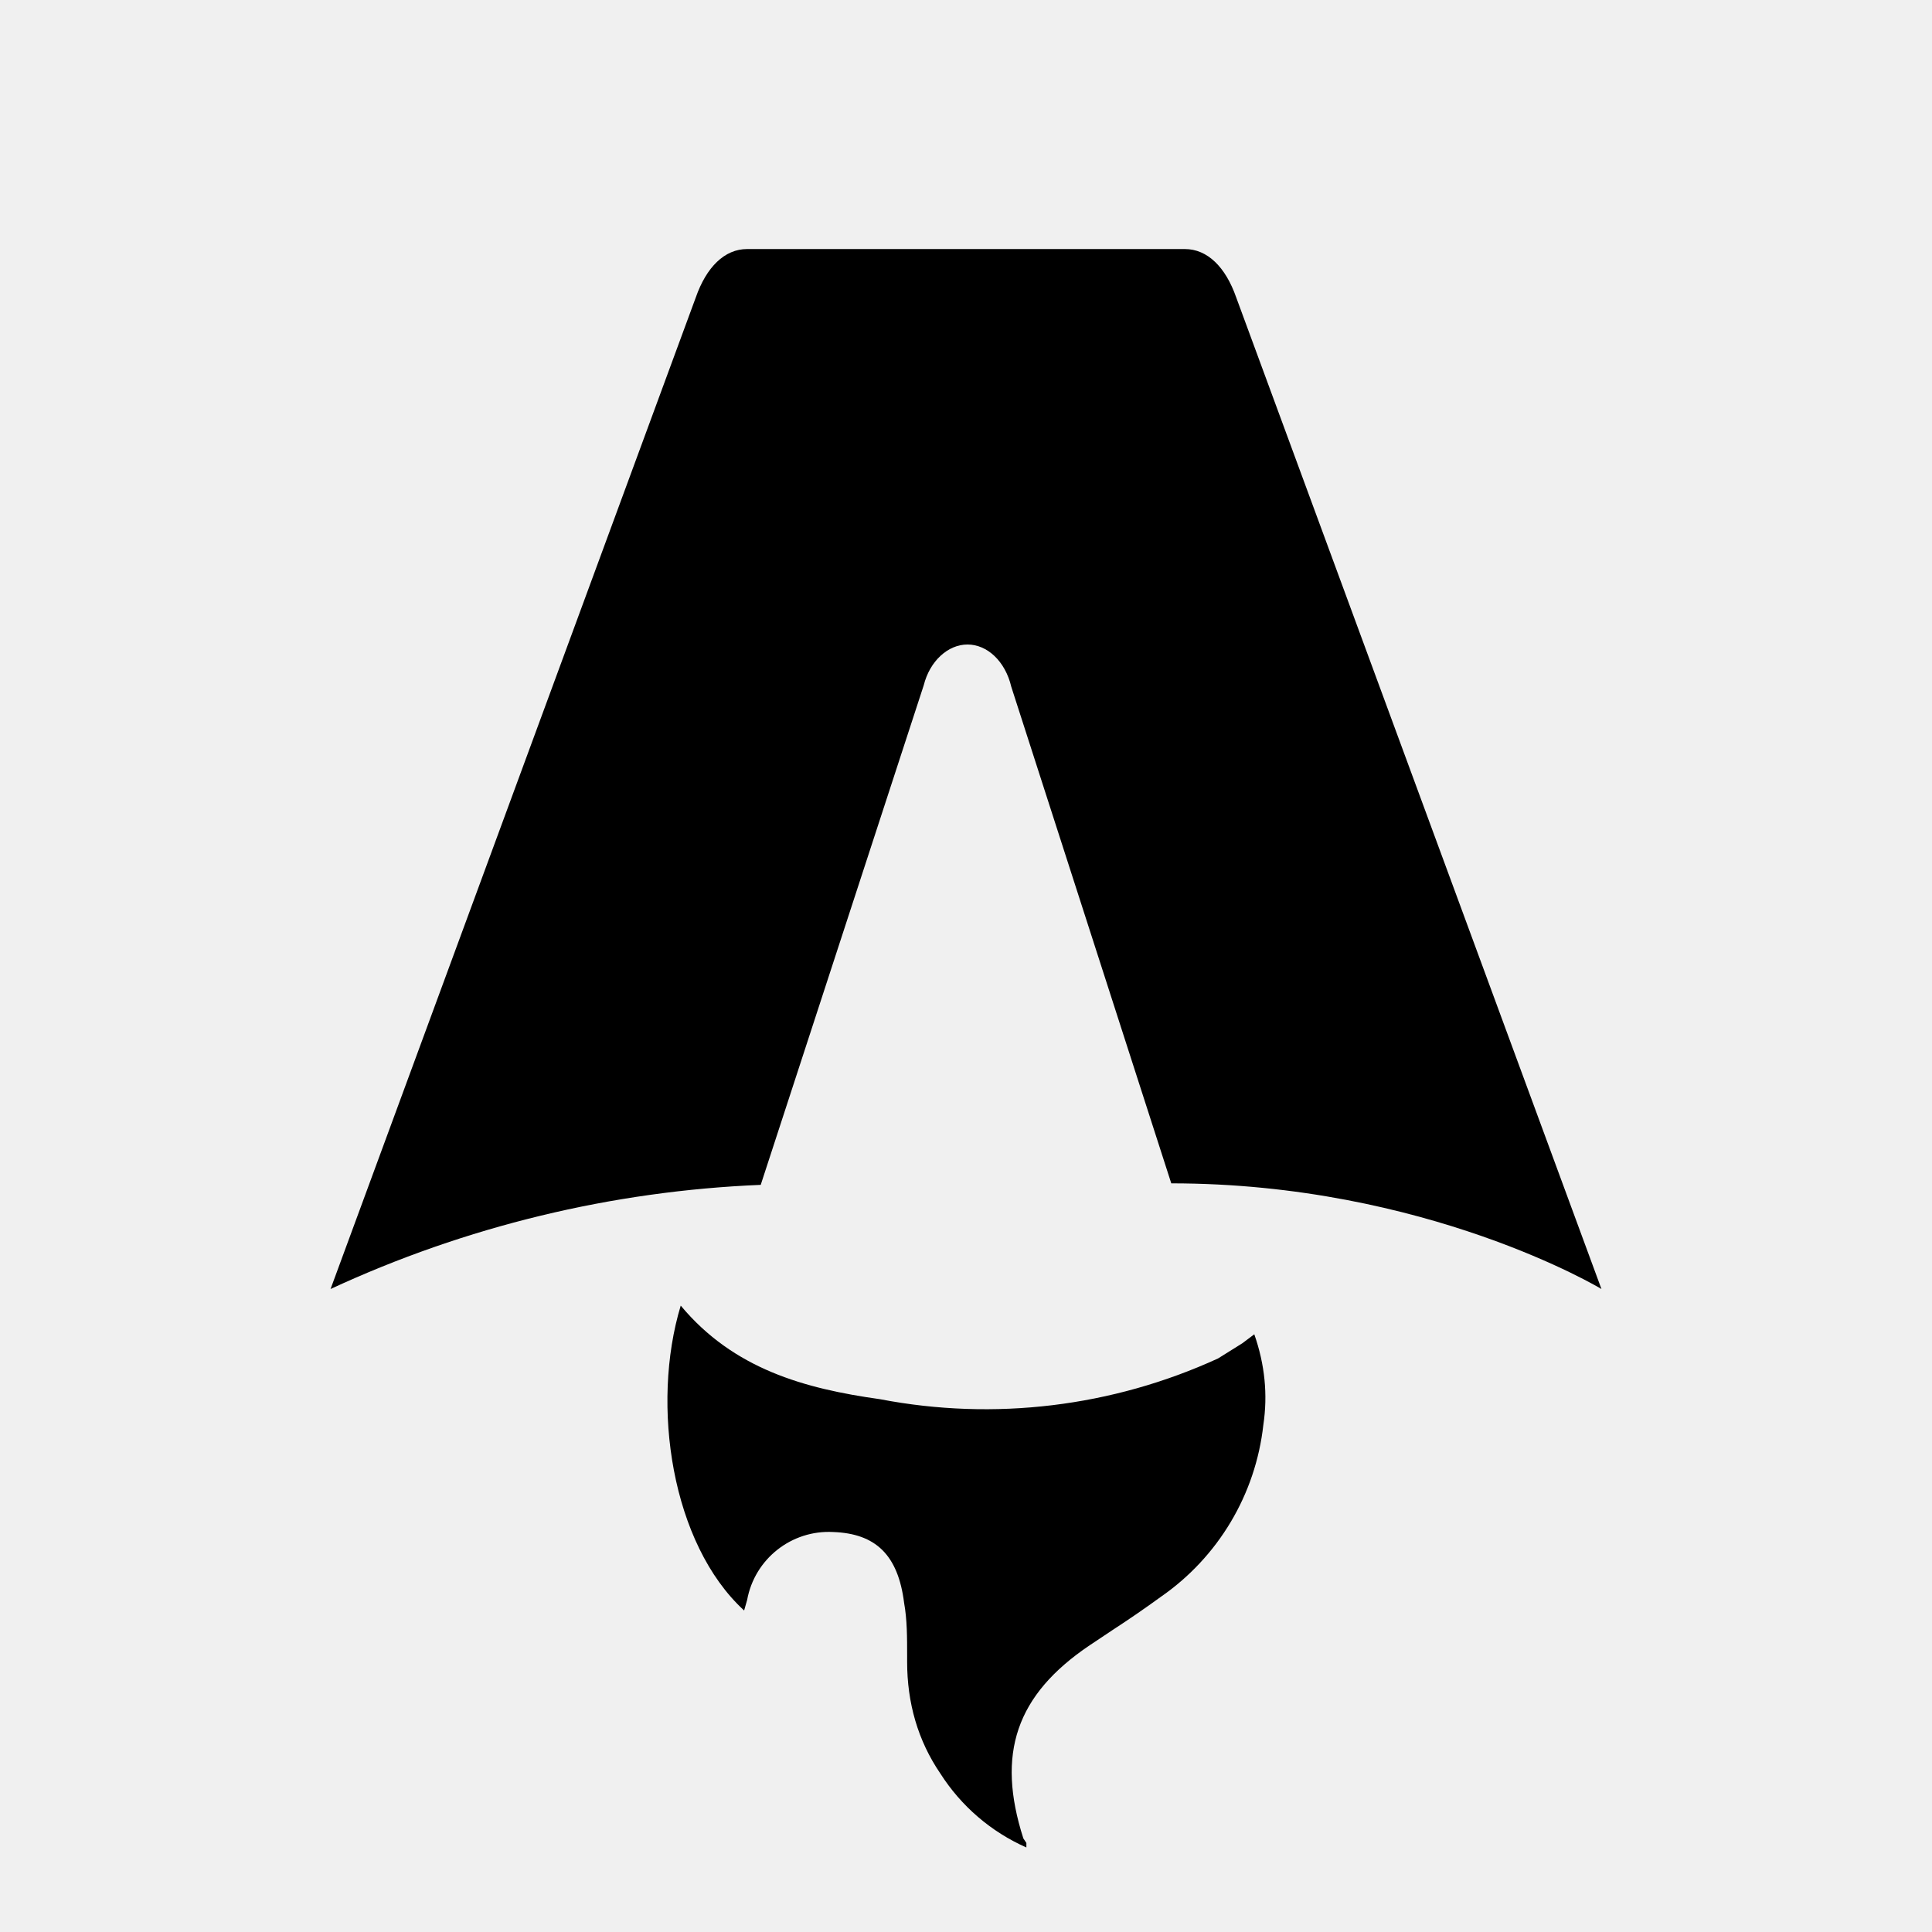
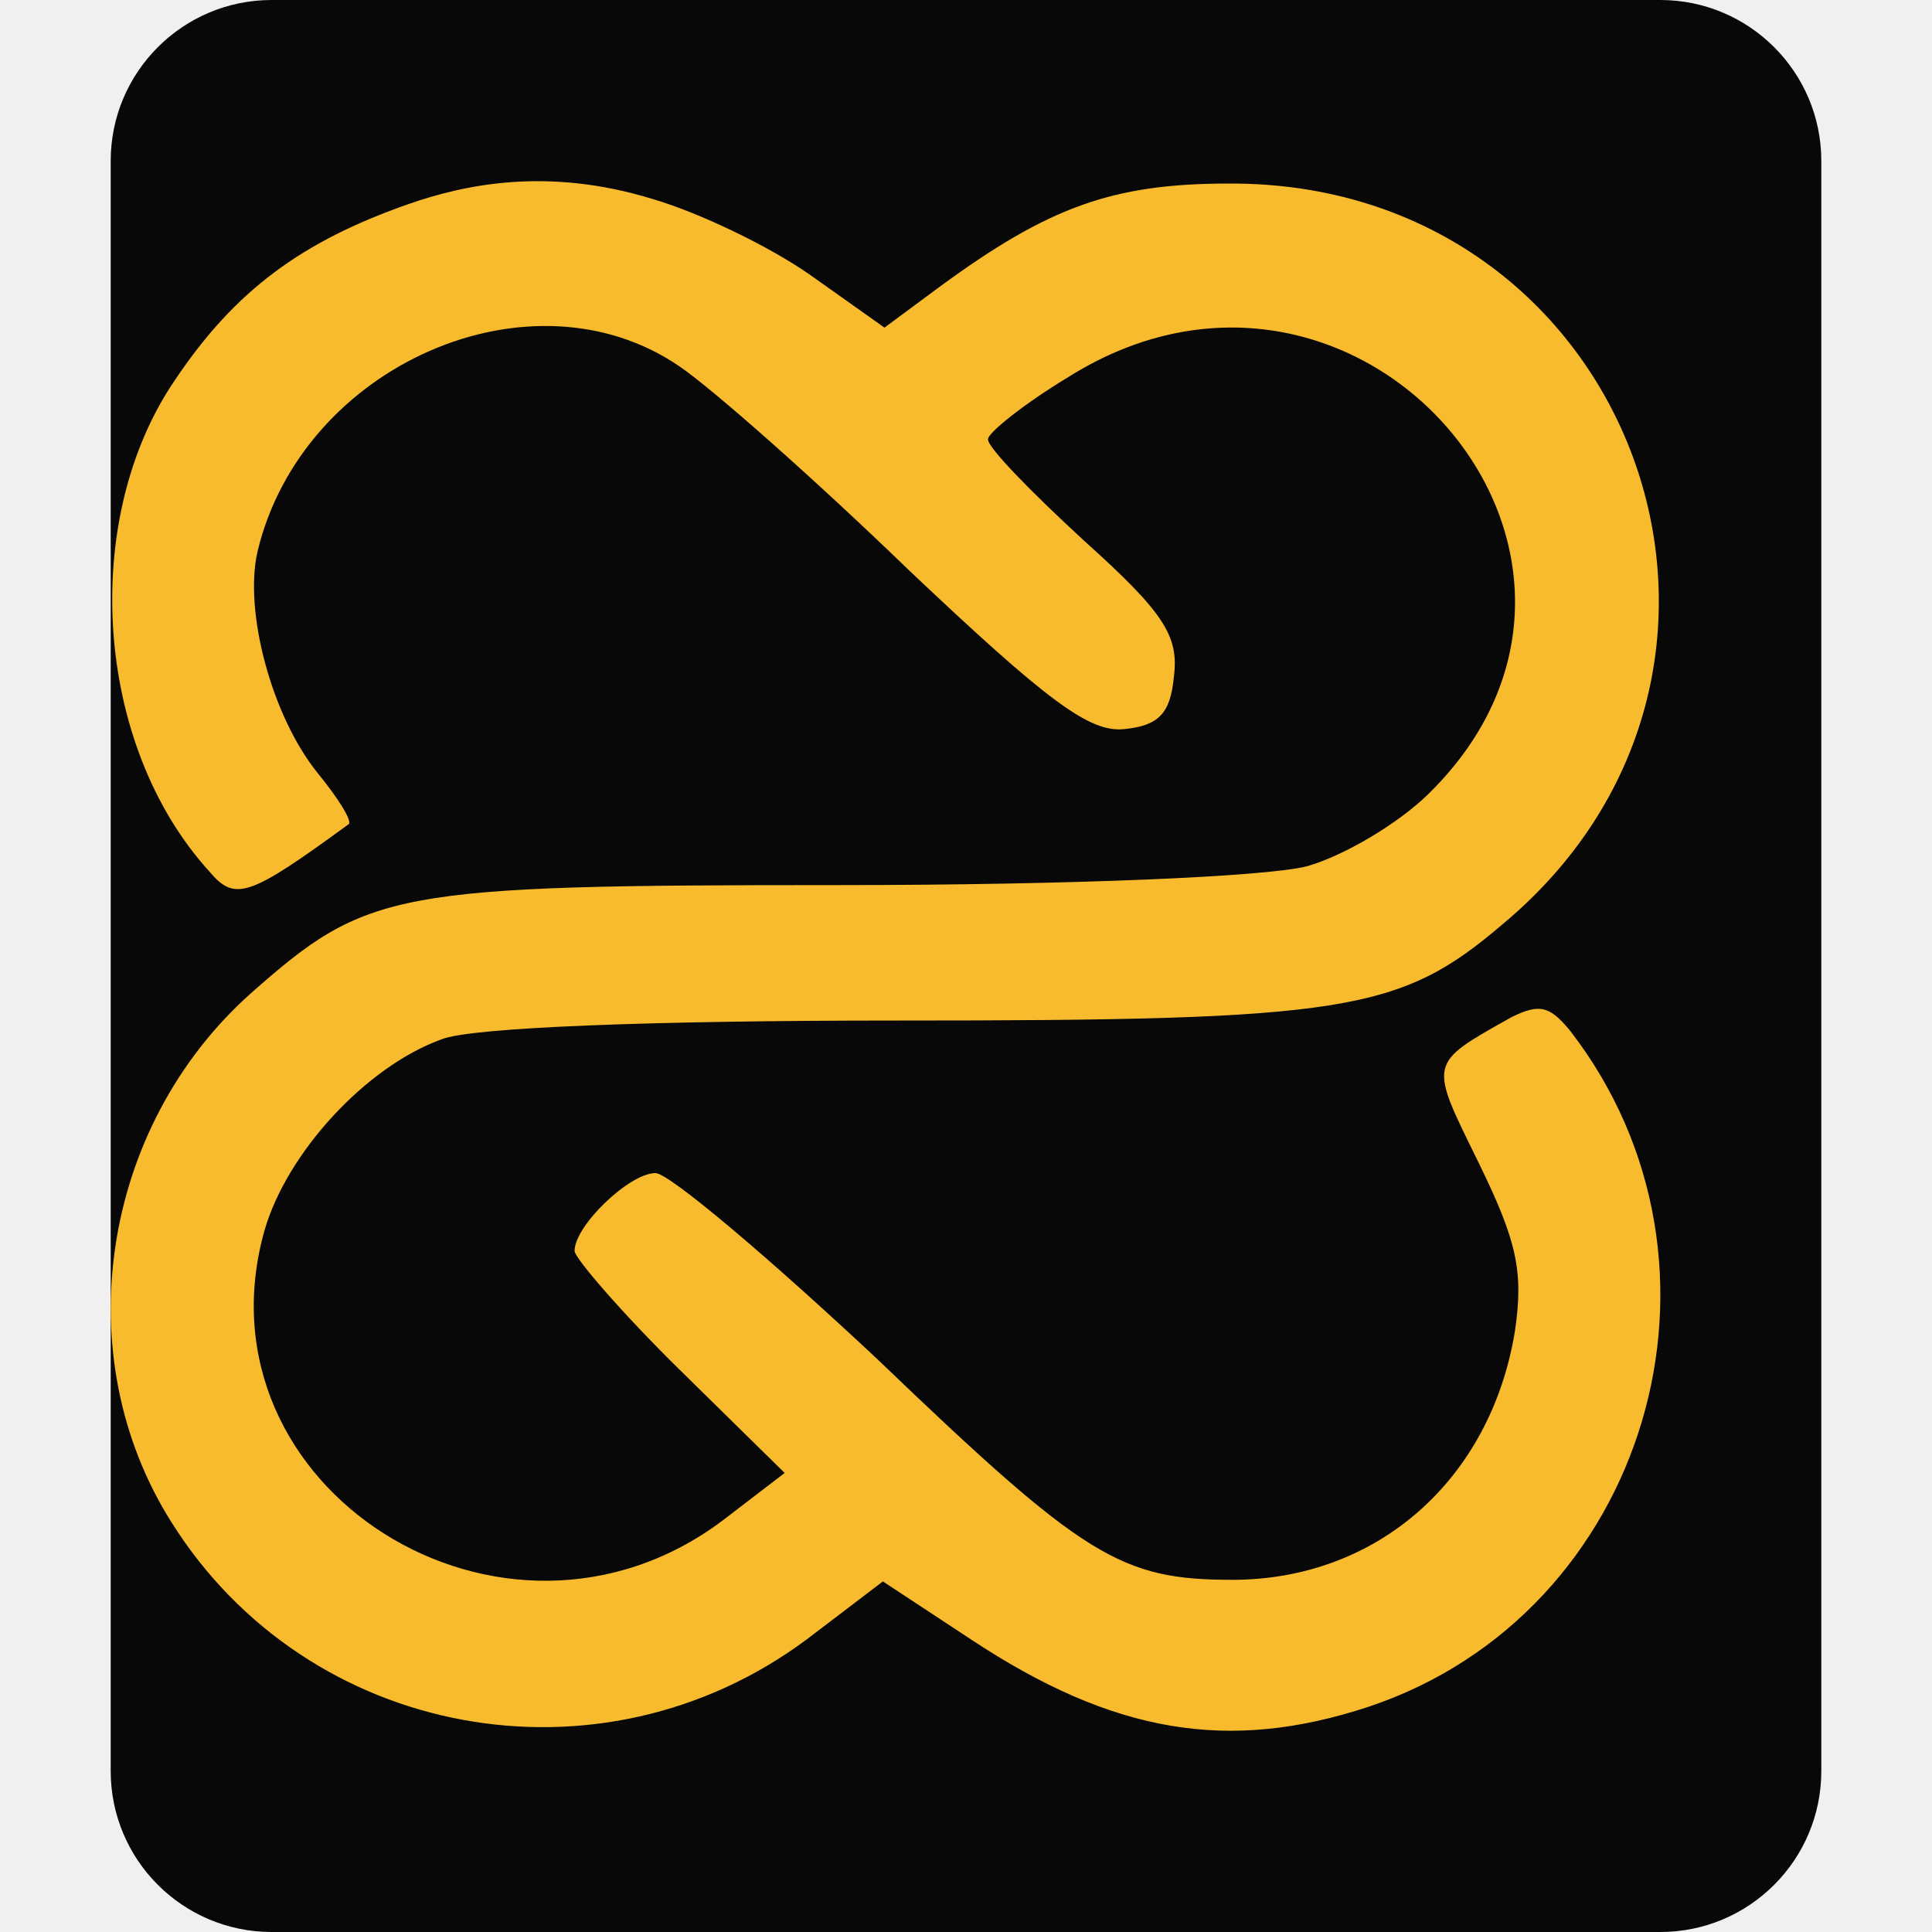
- <svg xmlns="http://www.w3.org/2000/svg" fill="none" viewBox="0 0 128 128">
-   <path d="M50.4 78.5a75.1 75.1 0 0 0-28.5 6.9l24.2-65.7c.7-2 1.9-3.2 3.4-3.2h29c1.5 0 2.7 1.2 3.4 3.2l24.2 65.7s-11.6-7-28.5-7L67 45.5c-.4-1.7-1.6-2.8-2.9-2.8-1.3 0-2.5 1.1-2.9 2.7L50.4 78.5Zm-1.1 28.2Zm-4.2-20.2c-2 6.6-.6 15.8 4.2 20.2a17.5 17.5 0 0 1 .2-.7 5.5 5.5 0 0 1 5.7-4.5c2.8.1 4.3 1.5 4.7 4.7.2 1.1.2 2.3.2 3.5v.4c0 2.7.7 5.2 2.2 7.4a13 13 0 0 0 5.7 4.9v-.3l-.2-.3c-1.8-5.6-.5-9.5 4.4-12.8l1.5-1a73 73 0 0 0 3.2-2.2 16 16 0 0 0 6.8-11.4c.3-2 .1-4-.6-6l-.8.6-1.6 1a37 37 0 0 1-22.4 2.7c-5-.7-9.7-2-13.2-6.2Z" />
-   <style>
-         path { fill: #000; }
-         @media (prefers-color-scheme: dark) {
-             path { fill: #FFF; }
-         }
-     </style>
+ <svg xmlns="http://www.w3.org/2000/svg" width="32" height="32" viewBox="0 0 85 96">
+   <rect width="85" height="96" rx="8" fill="#080808" />
+   <path d="M34.77 13.67C32.72 12.23 29.21 10.55 26.9 9.88C21.68 8.28 17.56 9.18 14.83 10.13C9.52 11.98 6.18 14.42 3.19 18.89C-1.52 25.79 -0.84 36.99 4.9 43.3C6.18 44.82 6.87 44.57 11.83 40.95C12 40.78 11.32 39.68 10.29 38.42C7.98 35.56 6.61 30.34 7.3 27.39C9.52 18.13 20.91 13.16 28.27 18.21C29.89 19.31 35.03 23.85 39.65 28.32C46.58 34.88 48.64 36.4 50.35 36.23C52.06 36.06 52.66 35.47 52.83 33.62C53.09 31.6 52.32 30.42 48.38 26.88C45.73 24.44 43.59 22.25 43.59 21.83C43.59 21.5 45.39 20.06 47.61 18.72C61.99 9.71 77.48 27.64 65.5 39.43C63.96 40.95 61.22 42.55 59.42 43.05C57.37 43.56 47.87 43.98 36.06 43.98C13.97 43.98 12.77 44.23 6.95 49.37C-0.49 56.02 -2.2 67.38 3.02 75.64C9.78 86.41 24.33 89.11 34.6 81.45L38.37 78.58L42.73 81.45C49.84 86.16 55.57 87.09 62.5 84.81C76.37 80.18 81.51 62.84 72.52 51.22C71.49 49.96 70.98 49.87 69.61 50.54C65.41 52.9 65.5 52.73 67.98 57.79C69.87 61.66 70.21 63.17 69.78 66.12C68.58 73.53 62.93 78.5 55.74 78.5C50.18 78.5 48.38 77.4 38.11 67.55C32.72 62.5 27.75 58.29 27.07 58.29C25.78 58.29 23.05 60.9 23.05 62.16C23.05 62.5 25.36 65.2 28.27 68.06L33.49 73.19L30.41 75.55C19.54 83.72 4.04 73.95 7.64 61.15C8.75 57.28 12.69 52.99 16.45 51.64C17.91 51.05 26.9 50.71 39.05 50.71C61.39 50.71 64.05 50.29 69.18 45.91C84.5 33.12 75.6 9.03 55.57 9.12C49.75 9.12 46.58 10.3 41.19 14.25L38.45 16.28L34.77 13.67Z" fill="#F8BB2D" />
</svg>
